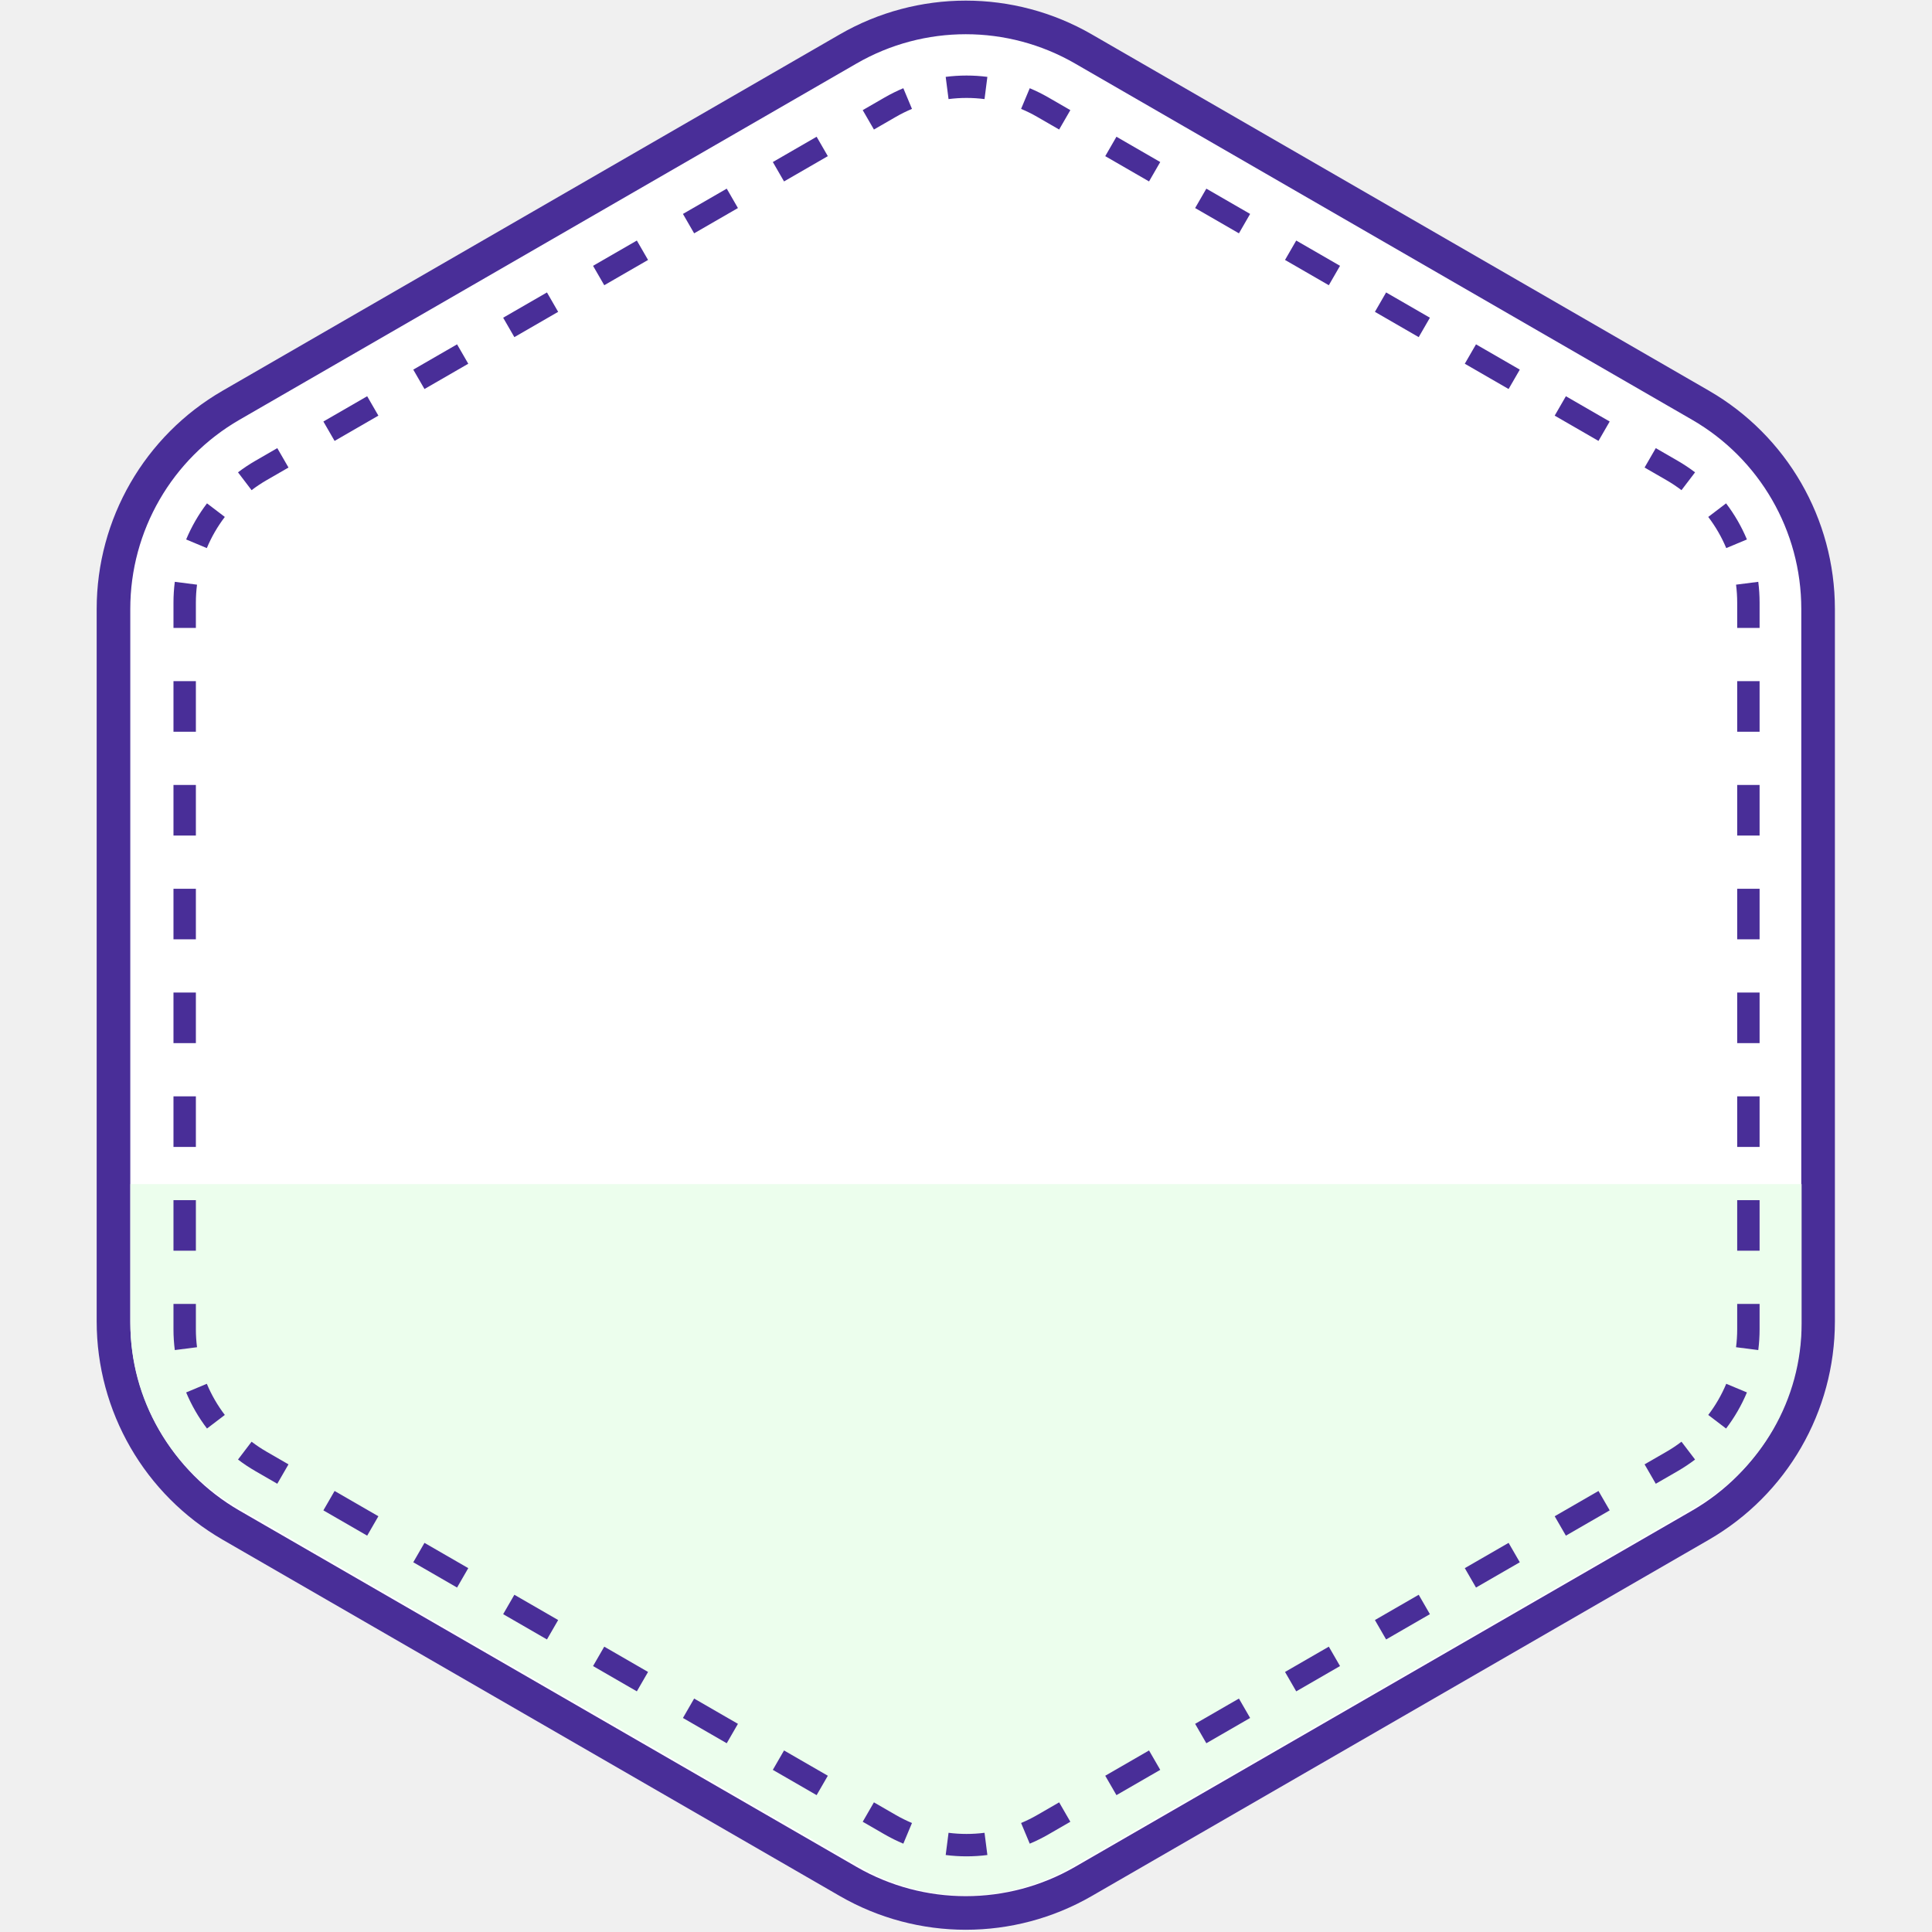
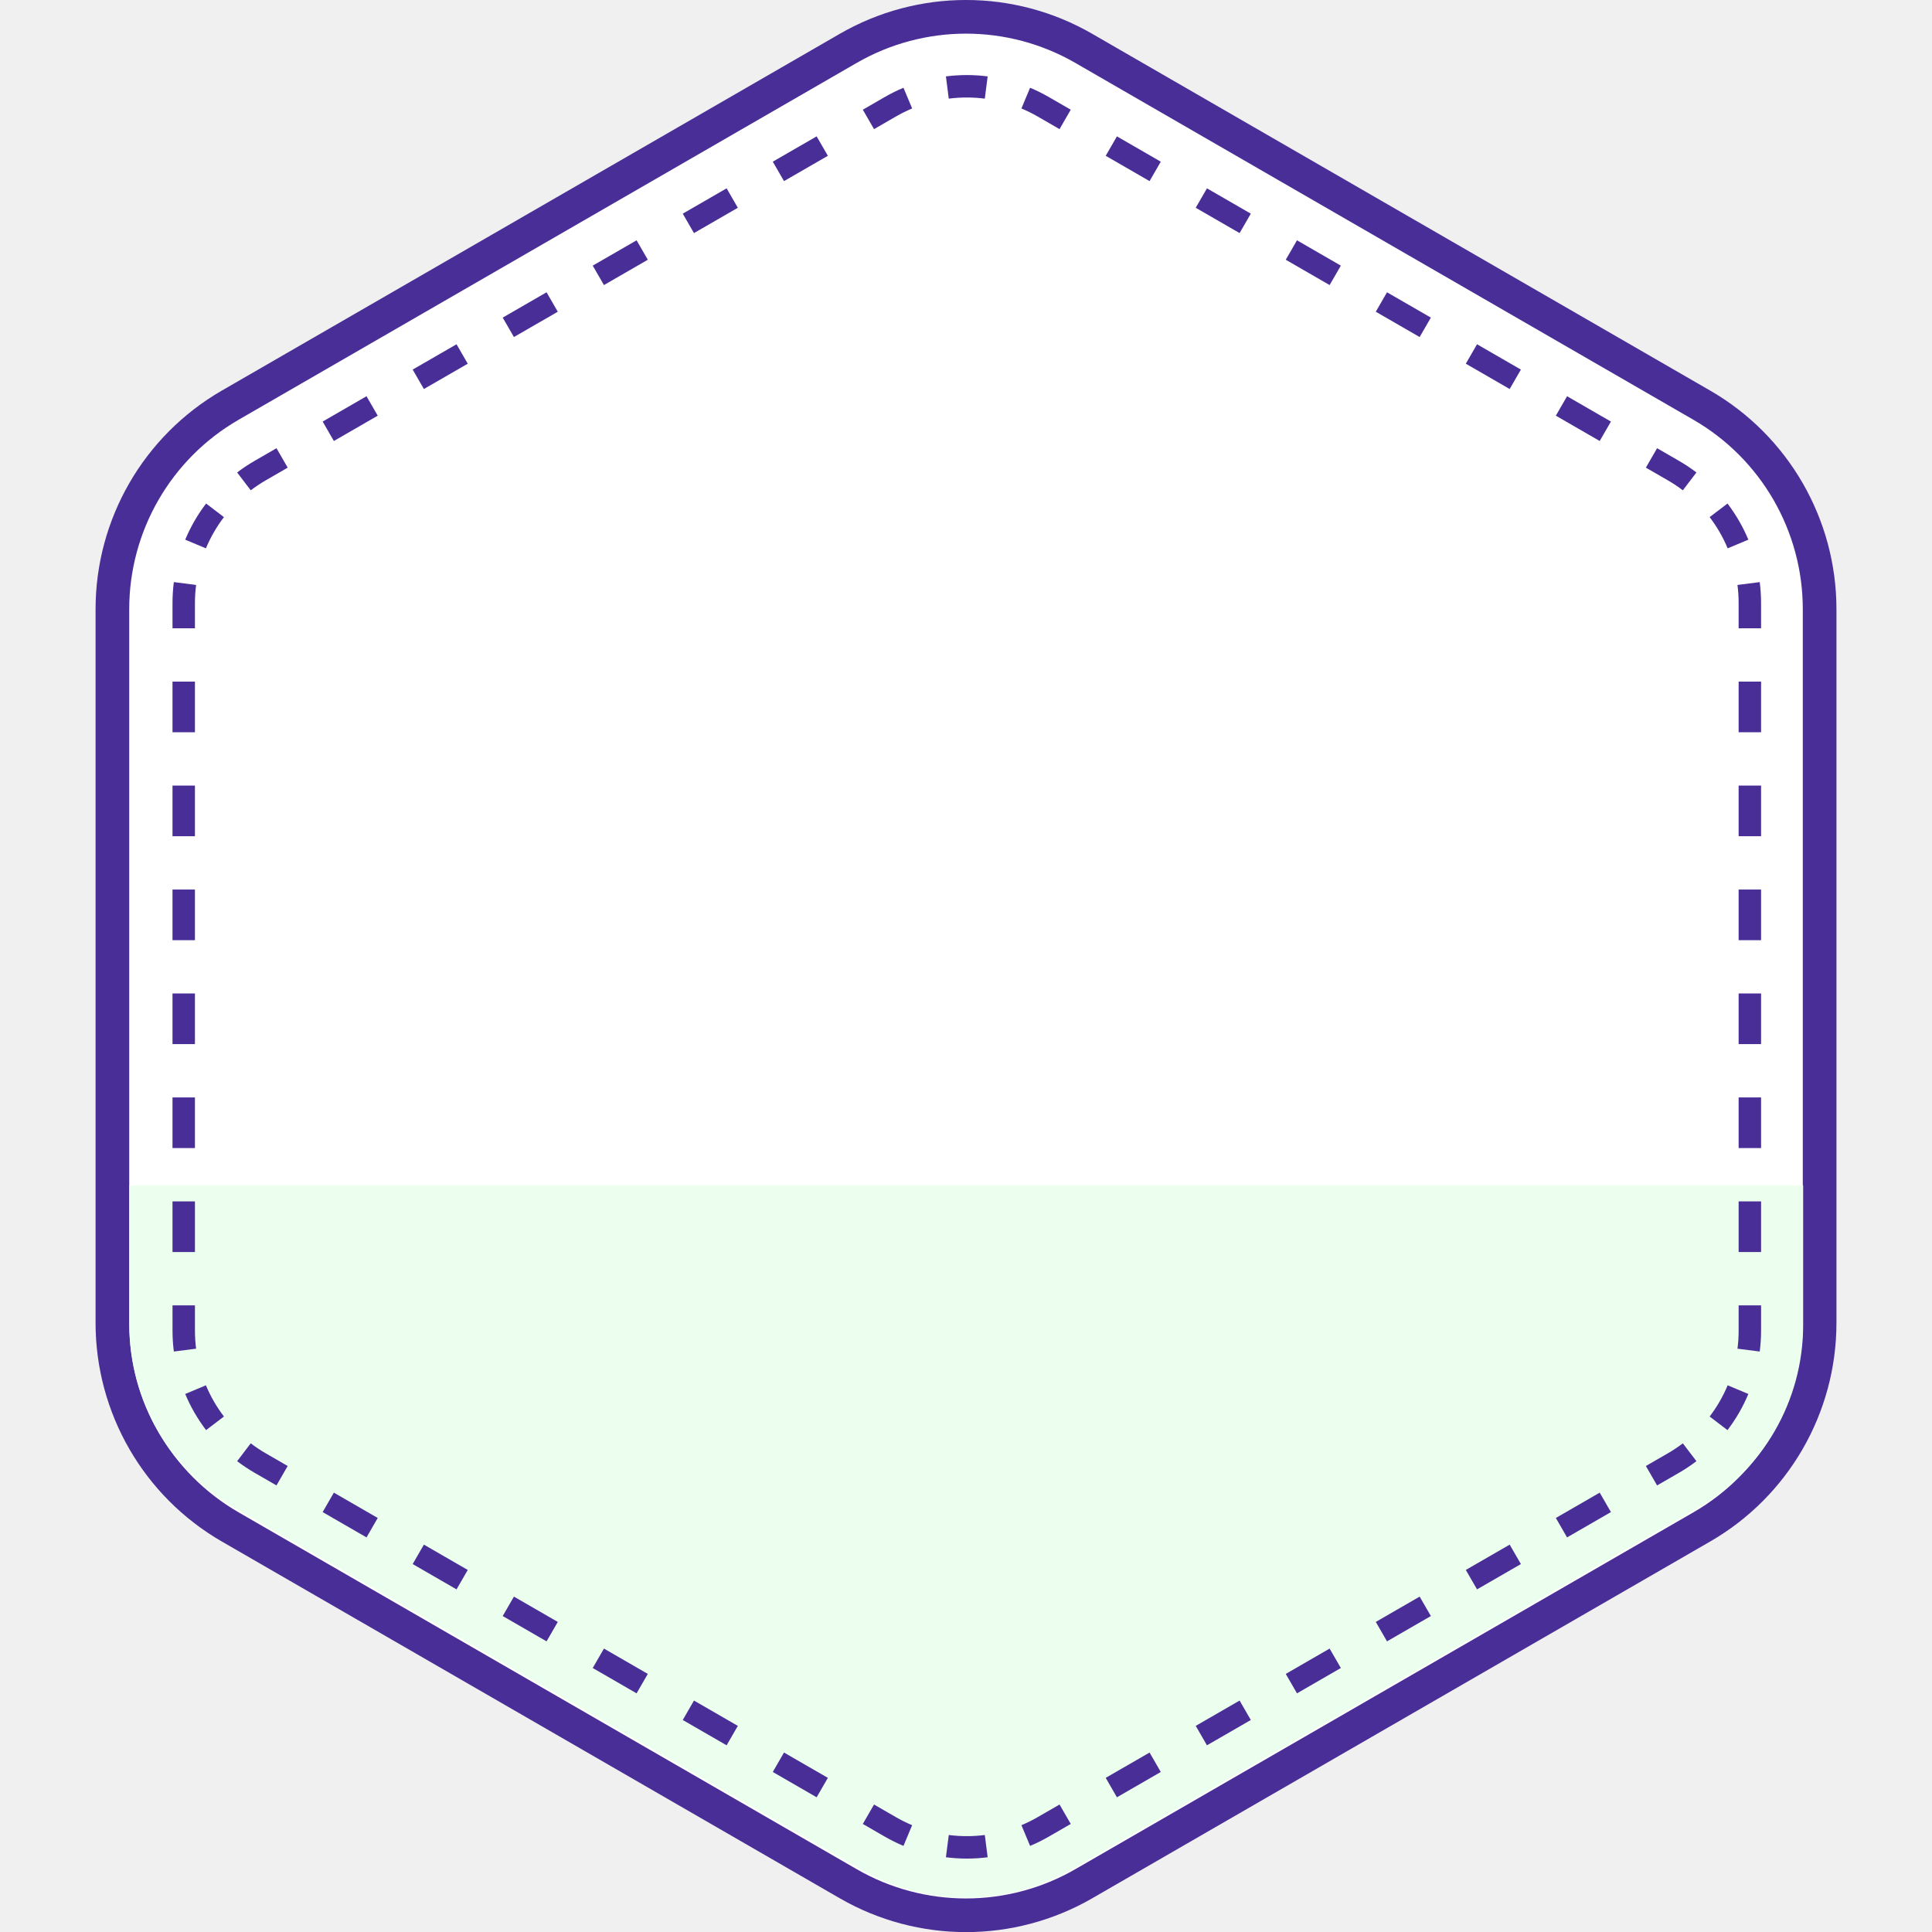
- <svg xmlns="http://www.w3.org/2000/svg" width="397" height="397" viewBox="0 0 397 397" fill="none">
-   <path d="M349.425 83.265L222.626 10.057C207.67 1.422 189.243 1.422 174.287 10.057L47.488 83.265C32.532 91.899 23.319 107.857 23.319 125.127V271.542C23.319 288.811 32.532 304.769 47.488 313.404L174.287 386.612C189.243 395.246 207.67 395.246 222.626 386.612L349.425 313.404C364.381 304.769 373.594 288.812 373.594 271.542V125.127C373.594 107.857 364.381 91.899 349.425 83.265Z" fill="white" stroke="#492E98" stroke-width="6.905" />
-   <path fill-rule="evenodd" clip-rule="evenodd" d="M26.796 243.318V272.007C26.796 287.504 35.063 301.824 48.484 309.572L176.812 383.662C190.233 391.411 206.768 391.411 220.189 383.662L348.517 309.572C361.938 301.824 370.205 287.504 370.205 272.007V243.318H26.796Z" fill="#ECFEED" />
-   <path fill-rule="evenodd" clip-rule="evenodd" d="M35.919 119.556C35.739 120.965 35.647 122.395 35.647 123.838V129.034H40.25V123.838C40.25 122.592 40.33 121.357 40.486 120.141L35.919 119.556ZM35.647 267.943H40.25V273.138C40.25 274.385 40.33 275.62 40.486 276.836L35.919 277.421C35.739 276.011 35.647 274.582 35.647 273.138V267.943ZM38.252 286.126L42.499 284.35C43.454 286.632 44.697 288.785 46.197 290.753L42.535 293.543C40.798 291.263 39.358 288.77 38.252 286.126ZM48.907 299.916L51.697 296.254C52.672 296.997 53.702 297.684 54.781 298.307L59.281 300.905L56.979 304.892L52.479 302.294C51.23 301.572 50.037 300.777 48.907 299.916ZM66.451 310.36L68.753 306.374L77.752 311.569L75.45 315.556L66.451 310.36ZM84.922 321.025L87.224 317.038L96.223 322.233L93.921 326.22L84.922 321.025ZM103.393 331.689L105.695 327.702L114.694 332.898L112.392 336.884L103.393 331.689ZM121.864 342.353L124.166 338.366L133.165 343.562L130.863 347.549L121.864 342.353ZM140.336 353.018L142.637 349.031L151.636 354.226L149.334 358.213L140.336 353.018ZM158.807 363.682L161.108 359.695L170.107 364.89L167.805 368.877L158.807 363.682ZM177.278 374.346L179.58 370.359L184.079 372.957C185.158 373.58 186.268 374.129 187.399 374.602L185.622 378.849C184.311 378.3 183.027 377.666 181.777 376.944L177.278 374.346ZM194.328 381.181L194.913 376.615C197.367 376.929 199.853 376.929 202.307 376.615L202.892 381.181C200.049 381.545 197.171 381.545 194.328 381.181ZM211.598 378.849L209.821 374.602C210.952 374.129 212.061 373.58 213.141 372.957L217.64 370.359L219.942 374.346L215.443 376.944C214.193 377.666 212.909 378.3 211.598 378.849ZM229.415 368.877L227.113 364.89L236.111 359.695L238.413 363.682L229.415 368.877ZM247.886 358.213L245.584 354.226L254.583 349.031L256.884 353.018L247.886 358.213ZM266.357 347.549L264.055 343.562L273.054 338.366L275.356 342.353L266.357 347.549ZM284.828 336.884L282.526 332.898L291.525 327.702L293.827 331.689L284.828 336.884ZM303.299 326.22L300.997 322.233L309.996 317.038L312.298 321.025L303.299 326.22ZM321.77 315.556L319.468 311.569L328.467 306.374L330.769 310.36L321.77 315.556ZM340.241 304.892L337.939 300.905L342.439 298.307C343.518 297.684 344.548 296.997 345.523 296.254L348.313 299.916C347.182 300.777 345.99 301.572 344.741 302.294L340.241 304.892ZM354.685 293.543L351.023 290.753C352.523 288.785 353.766 286.632 354.721 284.35L358.968 286.126C357.862 288.77 356.422 291.263 354.685 293.543ZM361.573 129.034H356.97V123.838C356.97 122.592 356.89 121.357 356.734 120.141L361.301 119.556C361.481 120.965 361.573 122.395 361.573 123.838V129.034ZM358.968 110.851L354.721 112.627C353.766 110.344 352.523 108.192 351.023 106.223L354.685 103.433C356.422 105.713 357.862 108.206 358.968 110.851ZM348.313 97.061L345.523 100.723C344.548 99.979 343.518 99.293 342.439 98.67L337.939 96.072L340.241 92.085L344.741 94.683C345.99 95.404 347.182 96.199 348.313 97.061ZM330.769 86.616L328.467 90.603L319.468 85.408L321.77 81.421L330.769 86.616ZM312.298 75.952L309.996 79.939L300.997 74.743L303.299 70.757L312.298 75.952ZM293.827 65.288L291.525 69.275L282.526 64.079L284.828 60.092L293.827 65.288ZM275.356 54.623L273.054 58.61L264.055 53.415L266.357 49.428L275.356 54.623ZM256.884 43.959L254.583 47.946L245.584 42.751L247.886 38.764L256.884 43.959ZM238.413 33.295L236.111 37.282L227.113 32.086L229.415 28.099L238.413 33.295ZM219.942 22.631L217.64 26.617L213.141 24.02C212.061 23.396 210.952 22.848 209.821 22.375L211.598 18.128C212.909 18.676 214.193 19.311 215.443 20.033L219.942 22.631ZM202.892 15.796L202.307 20.362C199.853 20.047 197.367 20.047 194.913 20.362L194.328 15.796C197.171 15.431 200.049 15.431 202.892 15.796ZM185.622 18.128L187.399 22.375C186.268 22.848 185.158 23.396 184.079 24.02L179.58 26.617L177.278 22.631L181.777 20.033C183.027 19.311 184.311 18.676 185.622 18.128ZM167.805 28.099L170.107 32.086L161.108 37.282L158.807 33.295L167.805 28.099ZM149.334 38.764L151.636 42.751L142.637 47.946L140.336 43.959L149.334 38.764ZM130.863 49.428L133.165 53.415L124.166 58.61L121.864 54.623L130.863 49.428ZM112.392 60.092L114.694 64.079L105.695 69.275L103.393 65.288L112.392 60.092ZM93.921 70.757L96.223 74.743L87.224 79.939L84.922 75.952L93.921 70.757ZM75.45 81.421L77.752 85.408L68.753 90.603L66.451 86.616L75.45 81.421ZM56.979 92.085L59.281 96.072L54.781 98.67C53.702 99.293 52.672 99.979 51.697 100.723L48.907 97.061C50.037 96.199 51.23 95.404 52.479 94.683L56.979 92.085ZM42.535 103.433L46.197 106.223C44.697 108.192 43.454 110.344 42.499 112.627L38.252 110.851C39.358 108.206 40.798 105.713 42.535 103.433ZM361.573 139.971H356.97V150.362H361.573V139.971ZM361.573 161.3H356.97V171.691H361.573V161.3ZM361.573 182.629H356.97V193.019H361.573V182.629ZM361.573 203.957H356.97V214.348H361.573V203.957ZM361.573 225.286H356.97V235.677H361.573V225.286ZM361.573 246.614H356.97V257.005H361.573V246.614ZM361.573 267.943H356.97V273.138C356.97 274.385 356.89 275.62 356.734 276.836L361.301 277.421C361.481 276.011 361.573 274.582 361.573 273.138V267.943ZM35.647 257.005H40.25V246.614H35.647V257.005ZM35.647 235.677H40.25V225.286H35.647V235.677ZM35.647 214.348H40.25V203.957H35.647V214.348ZM35.647 193.019H40.25V182.629H35.647V193.019ZM35.647 171.691H40.25V161.3H35.647V171.691ZM35.647 150.362H40.25V139.971H35.647V150.362Z" fill="#492E98" />
+ <svg xmlns="http://www.w3.org/2000/svg" width="400" height="400" fill="none" version="1.1" viewBox="0 0 400 400">
+   <g transform="matrix(1.0091 0 0 1.0091 -.25476 -.13142)">
+     <path d="m349.42 83.265-126.8-73.208c-14.956-8.635-33.383-8.635-48.339 0l-126.8 73.208c-14.956 8.635-24.169 24.592-24.169 41.862v146.42c0 17.269 9.213 33.227 24.169 41.862l126.8 73.208c14.956 8.634 33.383 8.634 48.339 0l126.8-73.208c14.956-8.635 24.169-24.592 24.169-41.862v-146.42c0-17.27-9.213-33.228-24.169-41.862z" fill="#fff" stroke="#492e98" stroke-width="6.905" />
+     <path d="m26.796 243.32v28.689c0 15.497 8.268 29.817 21.688 37.565l128.33 74.09c13.421 7.749 29.956 7.749 43.377 0l128.33-74.09c13.421-7.748 21.688-22.068 21.688-37.565v-28.689z" clip-rule="evenodd" fill="#ecfeed" fill-rule="evenodd" />
+     <path d="m35.919 119.56c-0.18 1.409-0.273 2.839-0.273 4.282v5.196h4.604v-5.196c0-1.246 0.08-2.481 0.236-3.697zm-0.273 148.39h4.604v5.195c0 1.247 0.08 2.482 0.236 3.698l-4.566 0.585c-0.18-1.41-0.273-2.839-0.273-4.283zm2.606 18.183 4.247-1.776c0.955 2.282 2.198 4.435 3.697 6.403l-3.662 2.79c-1.737-2.28-3.176-4.773-4.282-7.417zm10.655 13.79 2.79-3.662c0.976 0.743 2.005 1.43 3.084 2.053l4.499 2.598-2.302 3.987-4.499-2.598c-1.25-0.722-2.442-1.517-3.572-2.378zm17.544 10.444 2.302-3.986 8.999 5.195-2.302 3.987zm18.471 10.665 2.302-3.987 8.999 5.195-2.302 3.987zm18.471 10.664 2.302-3.987 8.999 5.196-2.302 3.986zm18.471 10.664 2.302-3.987 8.999 5.196-2.302 3.987zm18.472 10.665 2.301-3.987 8.999 5.195-2.302 3.987zm18.471 10.664 2.301-3.987 8.999 5.195-2.302 3.987zm18.471 10.664 2.302-3.987 4.499 2.598c1.079 0.623 2.189 1.172 3.32 1.645l-1.777 4.247c-1.311-0.549-2.595-1.183-3.845-1.905zm17.05 6.835 0.585-4.566c2.454 0.314 4.94 0.314 7.394 0l0.585 4.566c-2.843 0.364-5.721 0.364-8.564 0zm17.27-2.332-1.777-4.247c1.131-0.473 2.24-1.022 3.32-1.645l4.499-2.598 2.302 3.987-4.499 2.598c-1.25 0.722-2.534 1.356-3.845 1.905zm17.817-9.972-2.302-3.987 8.998-5.195 2.302 3.987zm18.471-10.664-2.302-3.987 8.999-5.195 2.301 3.987zm18.471-10.664-2.302-3.987 8.999-5.196 2.302 3.987zm18.471-10.665-2.302-3.986 8.999-5.196 2.302 3.987zm18.471-10.664-2.302-3.987 8.999-5.195 2.302 3.987zm18.471-10.664-2.302-3.987 8.999-5.195 2.302 3.986zm18.471-10.664-2.302-3.987 4.5-2.598c1.079-0.623 2.109-1.31 3.084-2.053l2.79 3.662c-1.131 0.861-2.323 1.656-3.572 2.378zm14.444-11.349-3.662-2.79c1.5-1.968 2.743-4.121 3.698-6.403l4.247 1.776c-1.106 2.644-2.546 5.137-4.283 7.417zm6.888-164.51h-4.603v-5.196c0-1.246-0.08-2.481-0.236-3.697l4.567-0.585c0.18 1.409 0.272 2.839 0.272 4.282zm-2.605-18.183-4.247 1.776c-0.955-2.283-2.198-4.435-3.698-6.404l3.662-2.79c1.737 2.28 3.177 4.773 4.283 7.418zm-10.655-13.79-2.79 3.662c-0.975-0.744-2.005-1.43-3.084-2.053l-4.5-2.598 2.302-3.987 4.5 2.598c1.249 0.722 2.441 1.516 3.572 2.378zm-17.544-10.444-2.302 3.987-8.999-5.195 2.302-3.987zm-18.471-10.664-2.302 3.987-8.999-5.195 2.302-3.987zm-18.471-10.664-2.302 3.987-8.999-5.195 2.302-3.987zm-18.471-10.664-2.302 3.987-8.999-5.195 2.302-3.987zm-18.472-10.664-2.301 3.987-8.999-5.195 2.302-3.987zm-18.471-10.664-2.302 3.987-8.998-5.195 2.302-3.987zm-18.471-10.664-2.302 3.987-4.499-2.598c-1.08-0.623-2.189-1.171-3.32-1.645l1.777-4.247c1.311 0.548 2.595 1.183 3.845 1.905zm-17.05-6.835-0.585 4.566c-2.454-0.314-4.94-0.314-7.394 0l-0.585-4.566c2.843-0.364 5.721-0.364 8.564 0zm-17.27 2.332 1.777 4.247c-1.131 0.473-2.241 1.022-3.32 1.645l-4.499 2.598-2.302-3.987 4.499-2.598c1.25-0.722 2.534-1.357 3.845-1.905zm-17.817 9.972 2.302 3.987-8.999 5.195-2.301-3.987zm-18.471 10.664 2.302 3.987-8.999 5.195-2.301-3.987zm-18.471 10.664 2.302 3.987-8.999 5.195-2.302-3.987zm-18.471 10.664 2.302 3.987-8.999 5.195-2.302-3.987zm-18.471 10.664 2.302 3.987-8.999 5.195-2.302-3.987zm-18.471 10.664 2.302 3.987-8.999 5.195-2.302-3.987zm-18.471 10.664 2.302 3.987-4.499 2.598c-1.08 0.623-2.109 1.31-3.084 2.053l-2.79-3.662c1.13-0.861 2.323-1.656 3.572-2.378zm-14.444 11.348 3.662 2.79c-1.5 1.969-2.742 4.121-3.697 6.404l-4.247-1.776c1.106-2.645 2.545-5.138 4.282-7.418zm319.04 36.538h-4.603v10.391h4.603zm0 21.329h-4.603v10.391h4.603zm0 21.329h-4.603v10.39h4.603zm0 21.328h-4.603v10.391h4.603zm0 21.329h-4.603v10.391h4.603zm0 21.328h-4.603v10.391h4.603zm0 21.329h-4.603v5.195c0 1.247-0.08 2.482-0.236 3.698l4.567 0.585c0.18-1.41 0.272-2.839 0.272-4.283zm-325.93-10.938h4.604v-10.391h-4.604zm0-21.328h4.604v-10.391h-4.604zm0-21.329h4.604v-10.391h-4.604zm0-21.329h4.604v-10.39h-4.604zm0-21.328h4.604v-10.391h-4.604zm0-21.329h4.604v-10.391h-4.604z" clip-rule="evenodd" fill="#492e98" fill-rule="evenodd" />
+   </g>
</svg>
